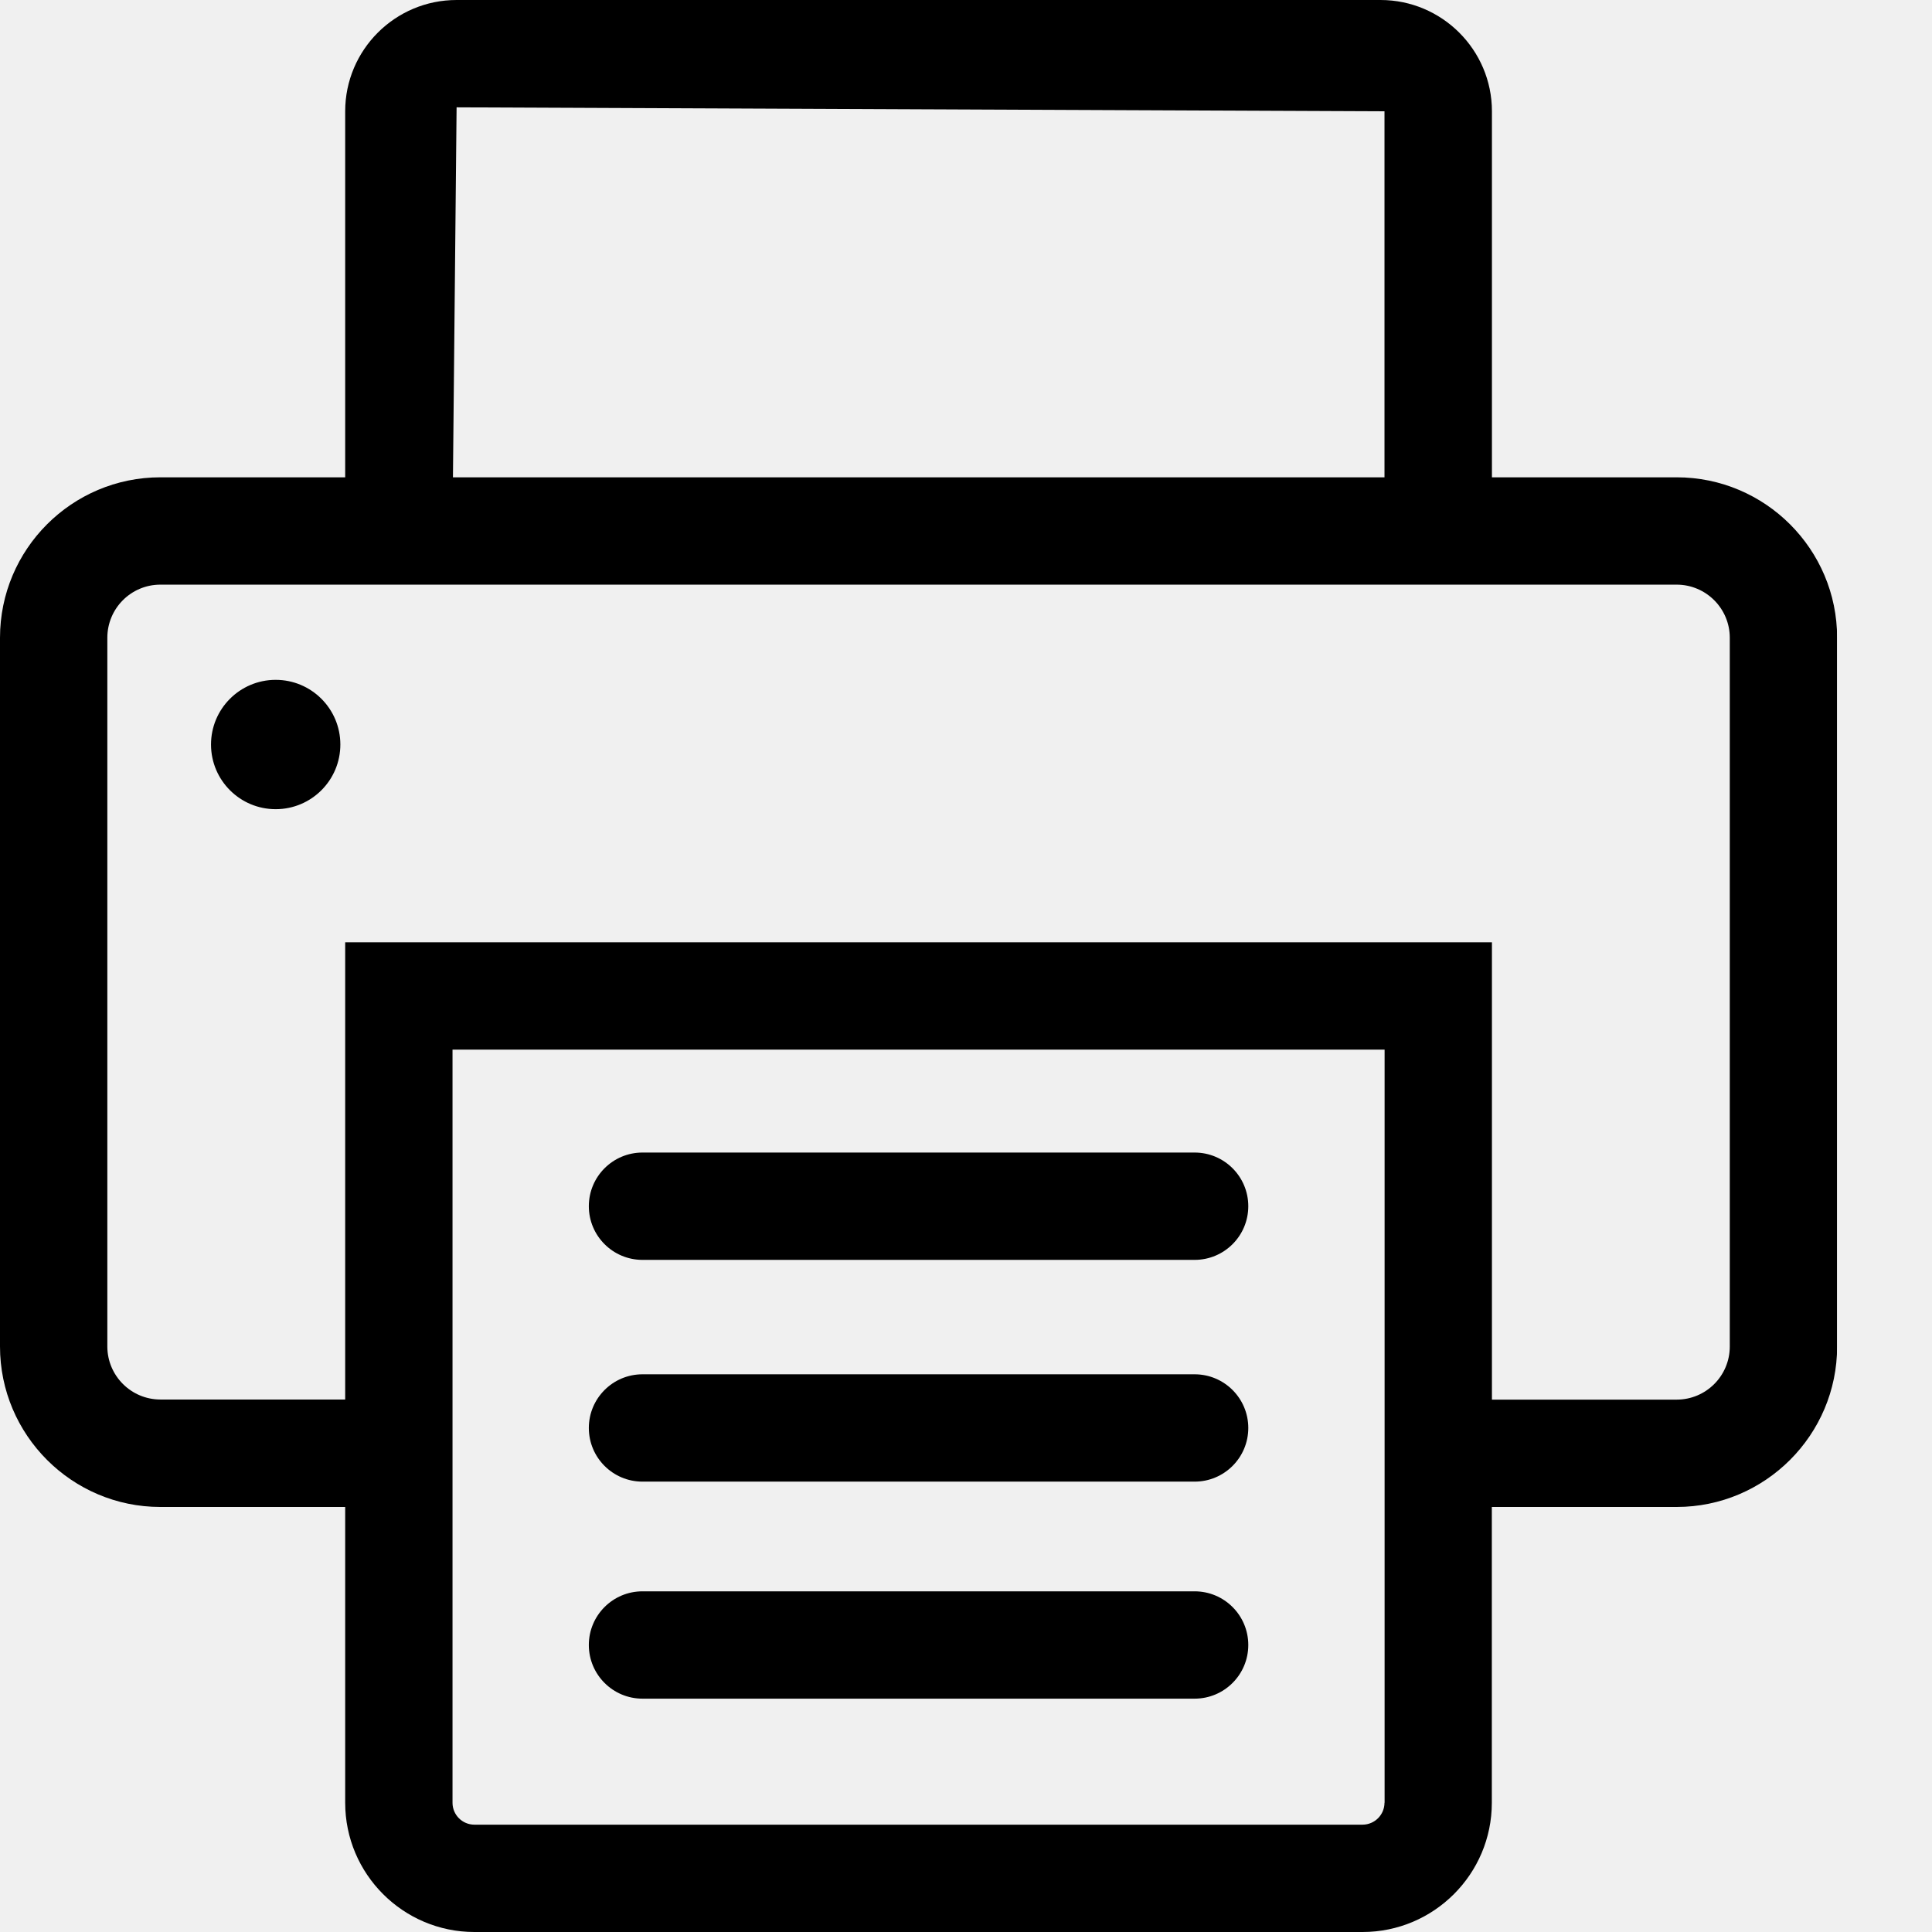
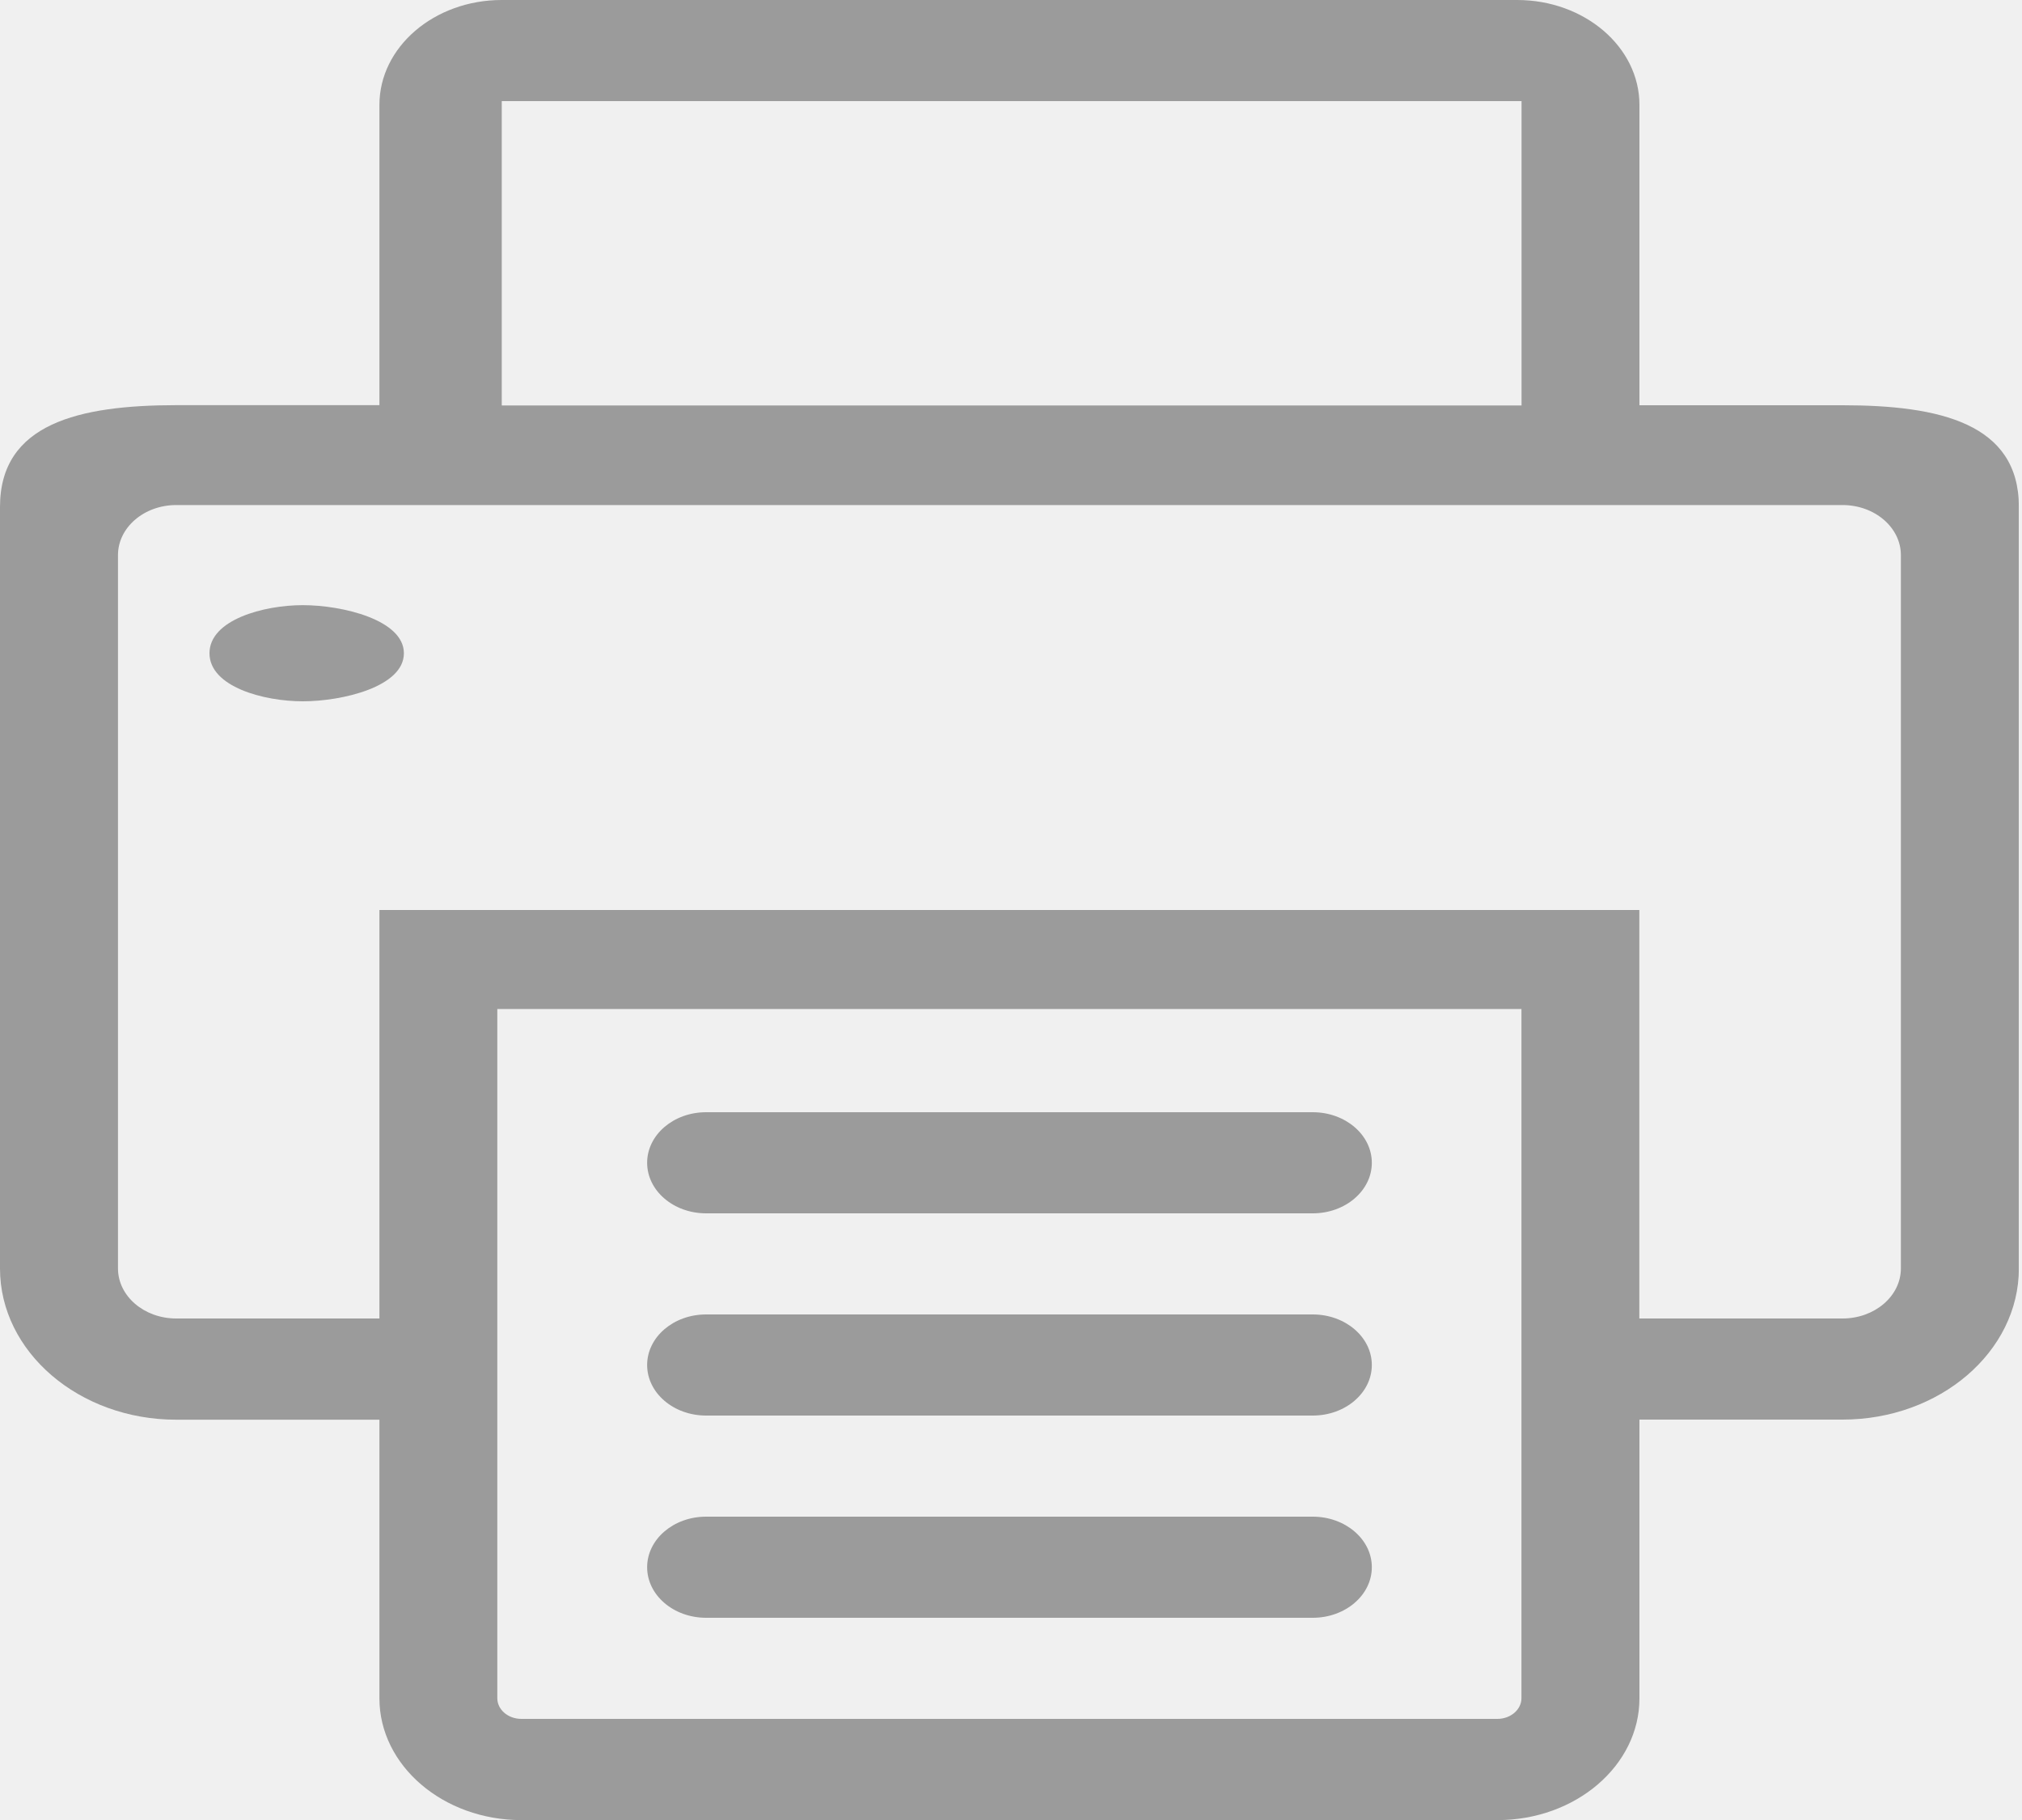
- <svg xmlns="http://www.w3.org/2000/svg" xmlns:xlink="http://www.w3.org/1999/xlink" width="18" height="18" viewBox="0 0 18 18">
+ <svg xmlns="http://www.w3.org/2000/svg" xmlns:xlink="http://www.w3.org/1999/xlink" width="20" height="18" viewBox="0 0 20 18">
  <defs>
-     <path id="a" d="M0 0h17.116v18H0z" />
+     <path id="a" d="M0 0H19.97v18H0z" />
  </defs>
-   <g fill-rule="evenodd">
+   <g fill="none" fill-rule="evenodd" opacity=".5">
    <g>
      <mask id="b" fill="#fff">
        <use xlink:href="#a" />
      </mask>
-       <path d="M16.116 12.545a.495.495 0 0 1-.495.495H13.9V8.779H3.216v4.26H1.494A.495.495 0 0 1 1 12.546V5.942c0-.273.221-.495.494-.495h14.127c.273 0 .495.222.495.495v6.603zm-3.217 4.25a.205.205 0 0 1-.204.205H4.42a.204.204 0 0 1-.204-.204V9.779H12.9v7.017zM4.254 1l8.645.037v3.41H4.22L4.254 1zm11.367 3.447H13.9v-3.41C13.9.465 13.434 0 12.862 0H4.254c-.573 0-1.038.465-1.038 1.037v3.41H1.494C.67 4.447 0 5.117 0 5.942v6.603c0 .824.67 1.495 1.494 1.495h1.722v2.756c0 .664.54 1.204 1.204 1.204h8.275c.664 0 1.204-.54 1.204-1.204V14.04h1.722c.824 0 1.495-.671 1.495-1.495V5.942c0-.824-.67-1.495-1.495-1.495z" mask="url(#b)" />
+       <path fill="#464645" d="M18.802 12.545c0 .273-.259.495-.577.495h-2.01V9H3.753v4.04H1.743c-.318 0-.576-.222-.576-.495V5.49c0-.273.258-.495.576-.495h16.482c.318 0 .577.222.577.495v7.055zm-3.753 4.25c0 .113-.107.205-.238.205H5.157c-.132 0-.238-.092-.238-.204V9.979h10.13v6.817zM4.963 1H15.05v3.01H4.963V1zm11.253 3.008V1.037c0-.572-.543-1.037-1.21-1.037H4.963c-.668 0-1.21.465-1.21 1.037v2.97h-2.01C.782 4.008 0 4.188 0 5.013v7.533c0 .824.782 1.495 1.743 1.495h2.01v2.756c0 .664.63 1.204 1.404 1.204h9.654c.775 0 1.405-.54 1.405-1.204V14.04h2.009c.961 0 1.744-.671 1.744-1.495V5.012c0-.824-.783-1.004-1.744-1.004h-2.01z" mask="url(#b)" />
    </g>
-     <path d="M5.986 11.738h5.144a.5.5 0 0 0 0-1H5.986a.5.5 0 0 0 0 1M5.986 13.804h5.144a.5.5 0 0 0 0-1H5.986a.5.5 0 0 0 0 1M5.986 15.826h5.144a.5.5 0 0 0 0-1H5.986a.5.5 0 0 0 0 1M2.567 6.334a.602.602 0 1 0 .003 1.205.602.602 0 0 0-.003-1.205" />
+     <path fill="#464645" d="M6.984 12h6.001c.322 0 .584-.224.584-.5s-.262-.5-.584-.5H6.984c-.322 0-.583.224-.583.5s.261.5.583.5M6.984 14h6.001c.322 0 .584-.224.584-.5s-.262-.5-.584-.5H6.984c-.322 0-.583.224-.583.5s.261.5.583.5M12.985 16c.322 0 .584-.224.584-.5s-.262-.5-.584-.5H6.984c-.322 0-.583.224-.583.5s.261.5.583.5h6.001zM2.072 6.46c0 .333.537.476.923.476.388 0 1-.143 1-.475 0-.332-.612-.476-1-.476-.386 0-.923.144-.923.476z" />
  </g>
</svg>
